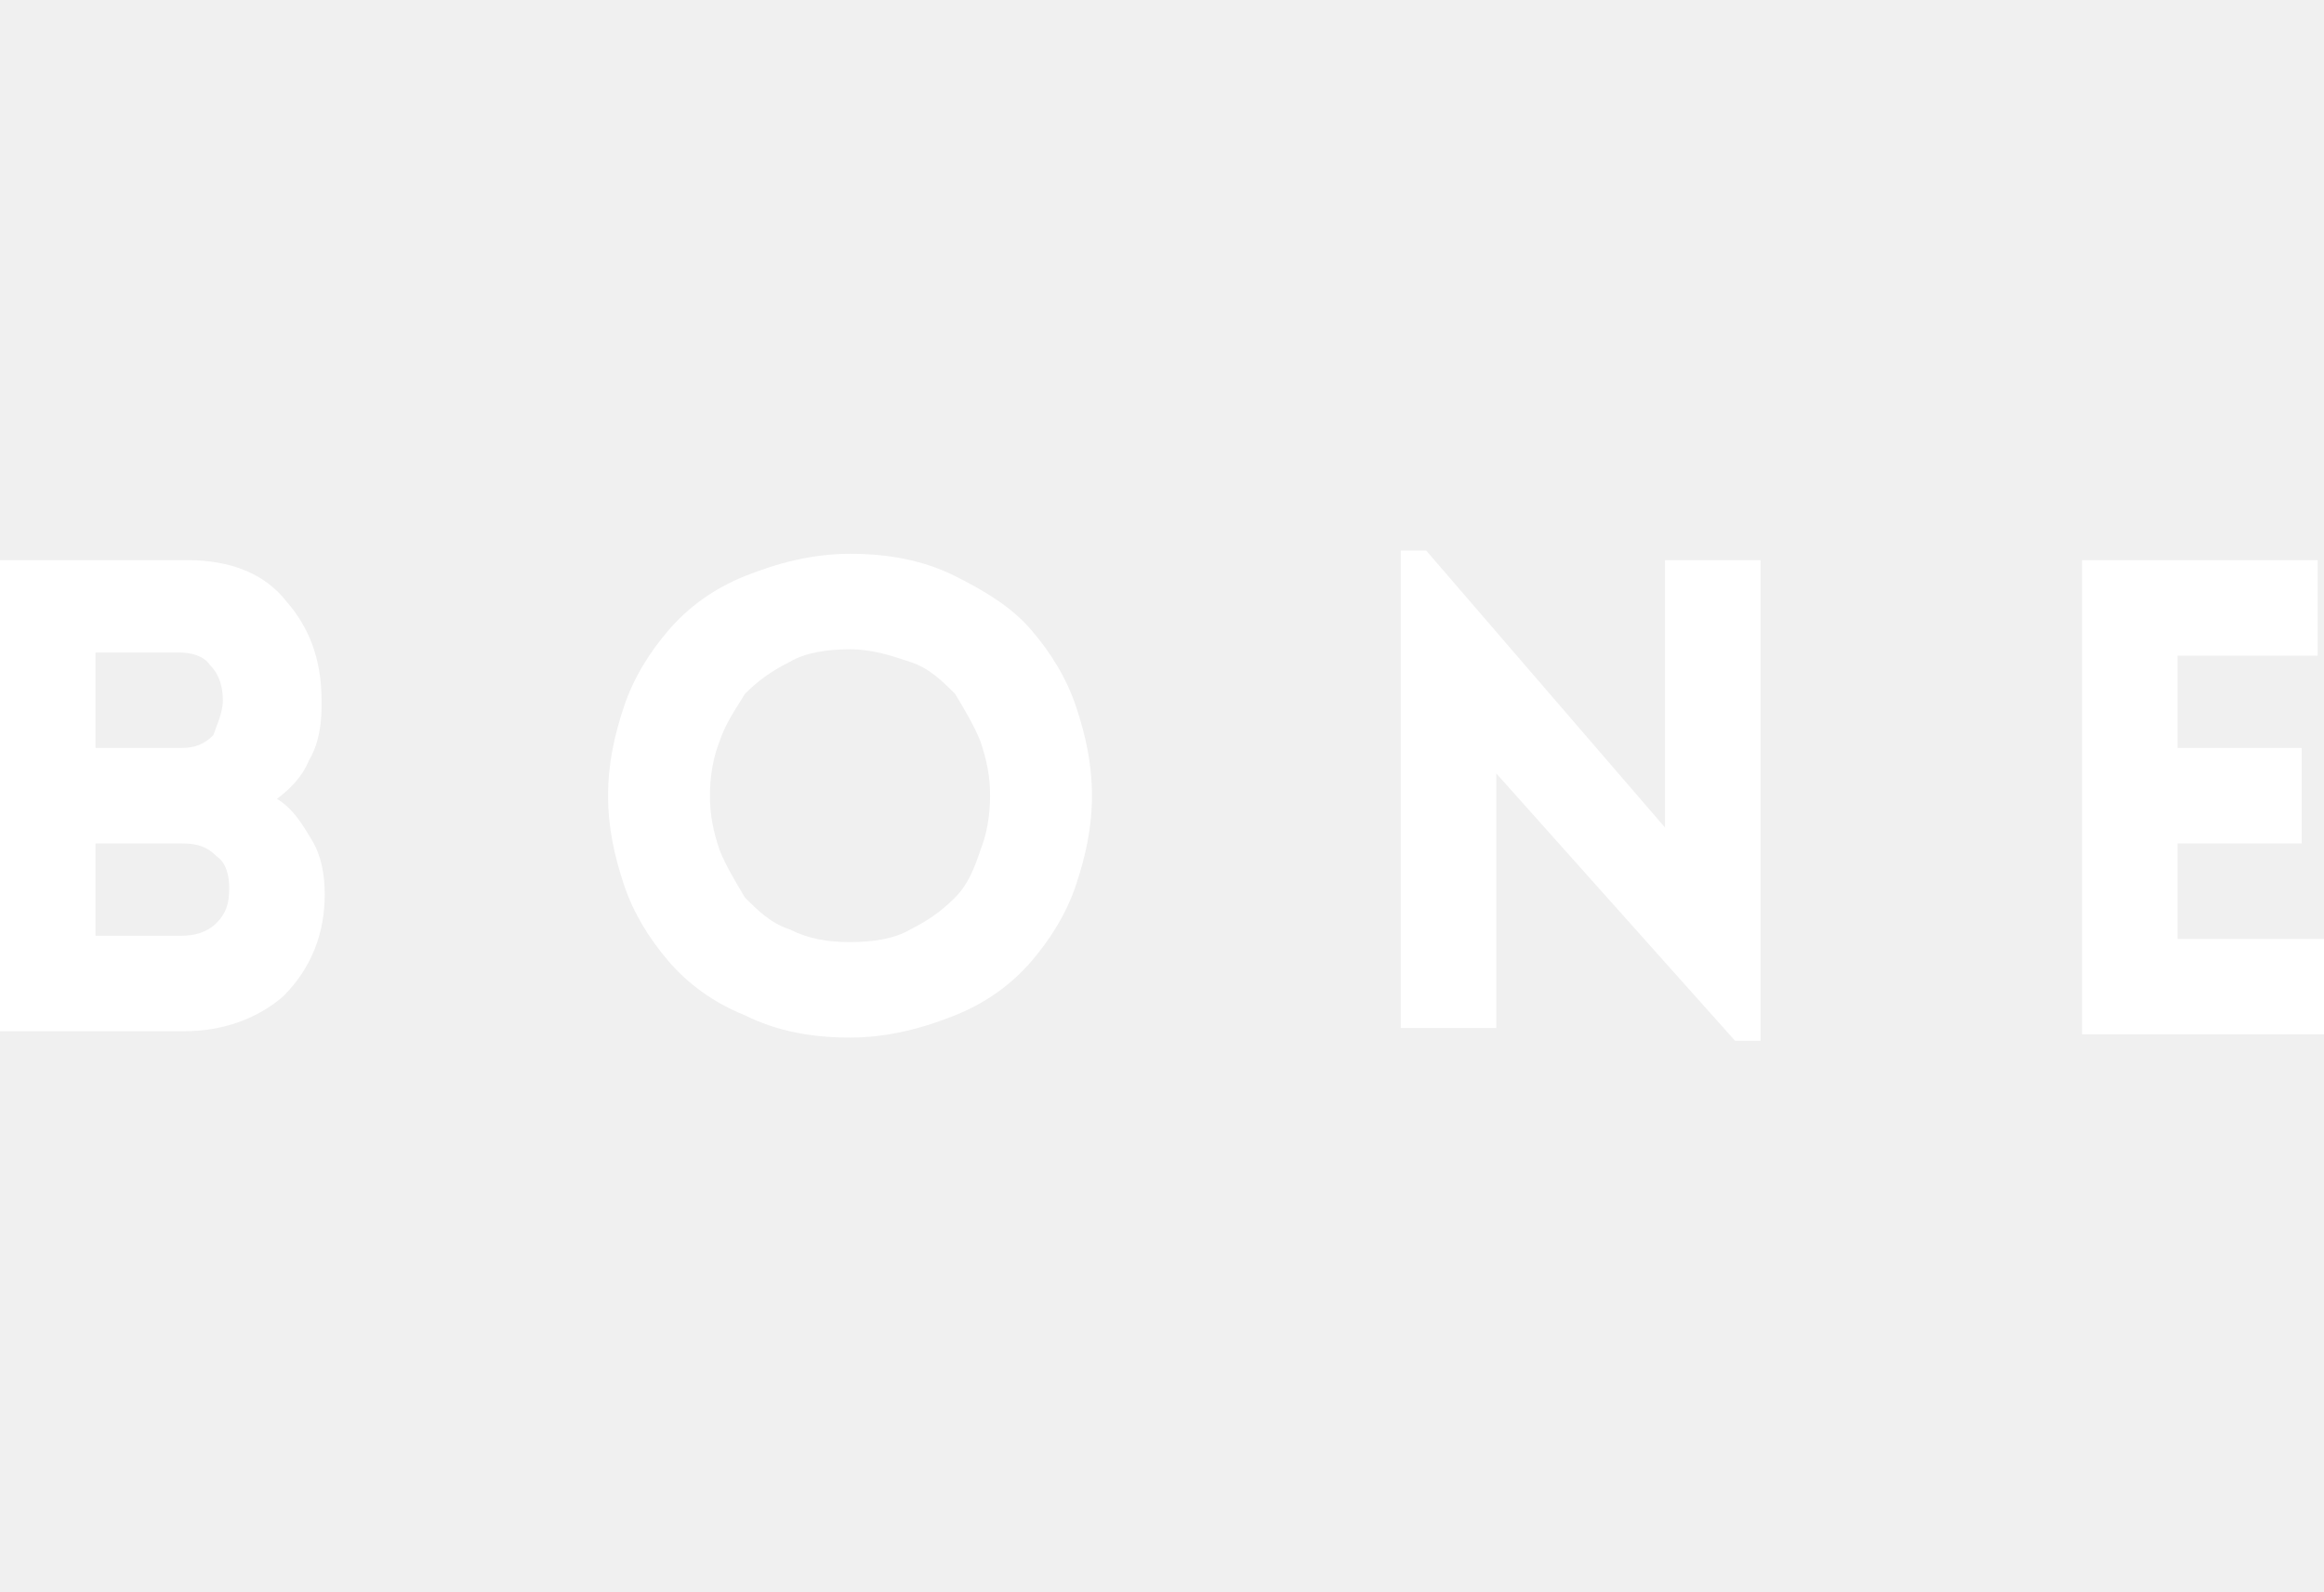
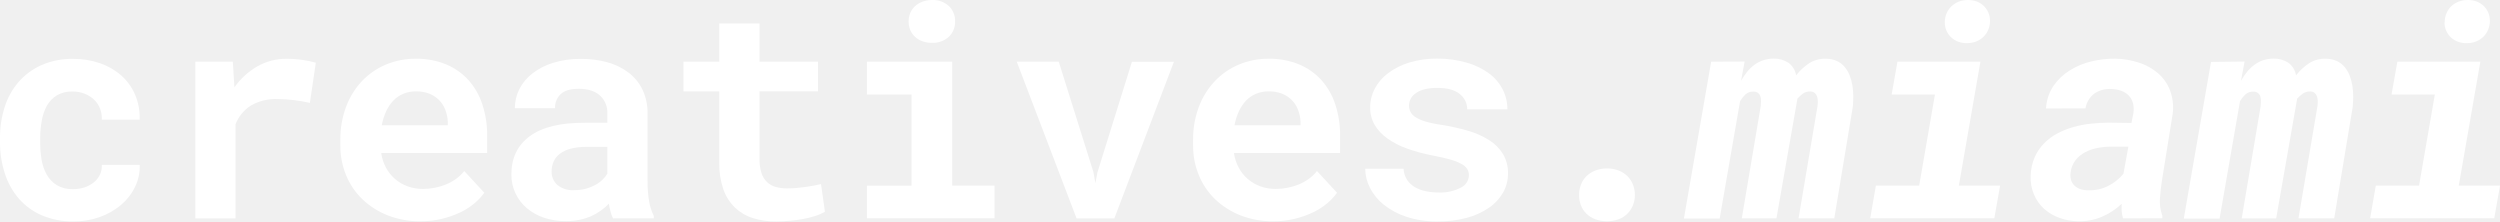
- <svg xmlns="http://www.w3.org/2000/svg" version="1.1" x="0px" y="0px" width="73px" height="50px" viewBox="0 0 73 50" style="enable-background:new 0 0 73 50;" xml:space="preserve">
-   <style type="text/css">
- 	.st0{opacity:0;}
- 	.st1{fill:#FFFFFF;}
- </style>
+ <svg xmlns="http://www.w3.org/2000/svg" viewBox="0 0 746.57 66.12">
  <defs>
- </defs>
-   <rect class="st0" width="73" height="50" />
-   <g>
-     <path class="st1" d="M0,32.4V17.6h5.9c1.3,0,2.4,0.4,3.1,1.3c0.7,0.8,1.1,1.8,1.1,3.1c0,0.1,0,0.1,0,0.2c0,0.6-0.1,1.2-0.4,1.7   c-0.2,0.5-0.6,0.9-1,1.2c0.5,0.3,0.8,0.8,1.1,1.3s0.4,1.1,0.4,1.7c0,1.2-0.4,2.3-1.3,3.2C8.1,32,7,32.4,5.8,32.4H0z M3,23.5h1.8   h0.9c0.4,0,0.7-0.1,1-0.4C6.8,22.8,7,22.4,7,22c0-0.4-0.1-0.8-0.4-1.1c-0.2-0.3-0.6-0.4-1-0.4H3V23.5z M3,29.4h1.8h0.9   c0.4,0,0.8-0.1,1.1-0.4s0.4-0.6,0.4-1.1c0-0.4-0.1-0.8-0.4-1c-0.3-0.3-0.6-0.4-1.1-0.4H3V29.4z" />
-     <path class="st1" d="M19.6,27.8c-0.3-0.9-0.5-1.8-0.5-2.8s0.2-1.9,0.5-2.8c0.3-0.9,0.8-1.7,1.4-2.4c0.6-0.7,1.4-1.3,2.4-1.7   c1-0.4,2.1-0.7,3.3-0.7c1.2,0,2.3,0.2,3.3,0.7s1.8,1,2.4,1.7c0.6,0.7,1.1,1.5,1.4,2.4c0.3,0.9,0.5,1.8,0.5,2.8s-0.2,1.9-0.5,2.8   c-0.3,0.9-0.8,1.7-1.4,2.4c-0.6,0.7-1.4,1.3-2.4,1.7s-2.1,0.7-3.3,0.7c-1.2,0-2.3-0.2-3.3-0.7c-1-0.4-1.8-1-2.4-1.7   C20.4,29.5,19.9,28.7,19.6,27.8z M22.6,23.3c-0.2,0.5-0.3,1.1-0.3,1.7c0,0.6,0.1,1.1,0.3,1.7c0.2,0.5,0.5,1,0.8,1.5   c0.4,0.4,0.8,0.8,1.4,1c0.6,0.3,1.2,0.4,1.9,0.4c0.7,0,1.4-0.1,1.9-0.4c0.6-0.3,1-0.6,1.4-1c0.4-0.4,0.6-0.9,0.8-1.5   c0.2-0.5,0.3-1.1,0.3-1.7c0-0.6-0.1-1.1-0.3-1.7c-0.2-0.5-0.5-1-0.8-1.5c-0.4-0.4-0.8-0.8-1.4-1s-1.2-0.4-1.9-0.4   c-0.7,0-1.4,0.1-1.9,0.4c-0.6,0.3-1,0.6-1.4,1C23.1,22.3,22.8,22.7,22.6,23.3z" />
-     <path class="st1" d="M44,32.4V17.3h0.8l7.5,8.7v-8.4h3v15.1h-0.8L47,24.3v8H44z" />
-     <path class="st1" d="M65.4,32.4V17.6h7.4v3h-4.4v2.9h3.9v3h-3.9v3H73v3H65.4z" />
+     <style>.cls-1{fill:#fff;}</style>
+   </defs>
+   <g id="Layer_2" data-name="Layer 2">
+     <g id="Layer_1-2" data-name="Layer 1">
+       <path class="cls-1" d="M21.75,56.48A10.85,10.85,0,0,0,25.12,56a9,9,0,0,0,2.81-1.47,6.69,6.69,0,0,0,1.88-2.29,5.87,5.87,0,0,0,.58-3H41.73A14,14,0,0,1,40.24,56a16.64,16.64,0,0,1-4.3,5.36,20.65,20.65,0,0,1-6.33,3.52A22.76,22.76,0,0,1,22,66.12a23.2,23.2,0,0,1-9.56-1.84,19.21,19.21,0,0,1-6.85-5,21.72,21.72,0,0,1-4.15-7.5A29.54,29.54,0,0,1,0,42.51v-1.3A30,30,0,0,1,1.38,32a21.29,21.29,0,0,1,4.15-7.5,19.73,19.73,0,0,1,6.85-5.06,22.74,22.74,0,0,1,9.49-1.86,23.87,23.87,0,0,1,8,1.3,18.93,18.93,0,0,1,6.33,3.65,16.25,16.25,0,0,1,4.13,5.71,17.56,17.56,0,0,1,1.38,7.5H30.4a7.88,7.88,0,0,0-.52-3.29,7.4,7.4,0,0,0-1.77-2.68A8.8,8.8,0,0,0,25.3,28a9.41,9.41,0,0,0-3.59-.67A8.72,8.72,0,0,0,17,28.46a8.65,8.65,0,0,0-3,3.11A14,14,0,0,0,12.48,36,29.12,29.12,0,0,0,12,41.21v1.3a31.12,31.12,0,0,0,.43,5.25A13.44,13.44,0,0,0,14,52.22a8.64,8.64,0,0,0,3,3.09A8.92,8.92,0,0,0,21.75,56.48Z" />
+       <path class="cls-1" d="M85.57,17.56a32.17,32.17,0,0,1,5,.37,29.12,29.12,0,0,1,3.74.8l-1.77,12a41.47,41.47,0,0,0-4.86-.84A42.2,42.2,0,0,0,83,29.58a14.89,14.89,0,0,0-8.11,1.95,11.78,11.78,0,0,0-4.56,5.58V65.21h-12V18.42h11.2L70,26.08a21.48,21.48,0,0,1,6.83-6.25A17.23,17.23,0,0,1,85.57,17.56Z" />
+       <path class="cls-1" d="M125.6,66.08a26.11,26.11,0,0,1-9.82-1.77,23.21,23.21,0,0,1-7.57-4.82,21,21,0,0,1-4.86-7.18,22.89,22.89,0,0,1-1.71-8.84V41.73a27.36,27.36,0,0,1,1.69-9.79A22.73,22.73,0,0,1,108,24.31a21.26,21.26,0,0,1,7.18-5,22.77,22.77,0,0,1,9-1.77,23.07,23.07,0,0,1,9,1.67,18.73,18.73,0,0,1,6.7,4.69,20.28,20.28,0,0,1,4.17,7.29,29.47,29.47,0,0,1,1.43,9.4v5.1H113.84a13,13,0,0,0,1.41,4.35,11.89,11.89,0,0,0,6.46,5.6,13.33,13.33,0,0,0,4.63.78,18.08,18.08,0,0,0,3.52-.35,17.31,17.31,0,0,0,3.35-1,15.11,15.11,0,0,0,3-1.67,11.64,11.64,0,0,0,2.42-2.33l6,6.49a17.2,17.2,0,0,1-2.92,3.13,19.86,19.86,0,0,1-4.24,2.72A27.28,27.28,0,0,1,132,65.34,26.87,26.87,0,0,1,125.6,66.08Zm-1.43-38.79a9.45,9.45,0,0,0-3.72.71,8.77,8.77,0,0,0-3,2.05,11.84,11.84,0,0,0-2.14,3.2,17.44,17.44,0,0,0-1.3,4.15h19.72v-1a11.38,11.38,0,0,0-.74-3.59,8.45,8.45,0,0,0-1.86-2.92,8.69,8.69,0,0,0-3-1.95A10.66,10.66,0,0,0,124.17,27.29Z" />
+       <path class="cls-1" d="M183.06,65.21a10.54,10.54,0,0,1-.73-2q-.3-1.12-.52-2.38a15.78,15.78,0,0,1-2.29,2,15.94,15.94,0,0,1-2.88,1.67,17.33,17.33,0,0,1-3.48,1.12,19.48,19.48,0,0,1-4.11.41,20.07,20.07,0,0,1-6.59-1,15.65,15.65,0,0,1-5.17-2.9,13.17,13.17,0,0,1-3.37-4.43,13,13,0,0,1-1.21-5.6q0-7.39,5.51-11.44t16.45-4h6.7V33.86a6.8,6.8,0,0,0-2.21-5.34q-2.21-2-6.36-2-3.68,0-5.36,1.58a5.5,5.5,0,0,0-1.69,4.22h-12a12.66,12.66,0,0,1,1.32-5.67A13.9,13.9,0,0,1,158.91,22a19.32,19.32,0,0,1,6.18-3.22,27,27,0,0,1,8.37-1.19,28.8,28.8,0,0,1,7.89,1,19,19,0,0,1,6.33,3.07,14.14,14.14,0,0,1,4.19,5.12,16.09,16.09,0,0,1,1.51,7.16V54a33.72,33.72,0,0,0,.48,6.23,15.9,15.9,0,0,0,1.38,4.24v.73ZM171.6,56.78a12.57,12.57,0,0,0,3.37-.43,13,13,0,0,0,2.81-1.12,10,10,0,0,0,2.16-1.58,8.29,8.29,0,0,0,1.43-1.79v-8h-6.14a18.55,18.55,0,0,0-4.8.54,9.18,9.18,0,0,0-3.24,1.51,6,6,0,0,0-1.86,2.33,7.21,7.21,0,0,0-.6,3,5.27,5.27,0,0,0,1.71,4A7.32,7.32,0,0,0,171.6,56.78Z" />
+       <path class="cls-1" d="M226.81,7V18.42h17.47v8.86H226.81V47.4a13.33,13.33,0,0,0,.58,4.26,6.56,6.56,0,0,0,1.67,2.72,6.2,6.2,0,0,0,2.62,1.45,12.68,12.68,0,0,0,3.44.43q1.38,0,2.83-.13t2.77-.32q1.32-.19,2.46-.41t2-.43l1.17,8.26a14.62,14.62,0,0,1-2.94,1.28,28.4,28.4,0,0,1-3.59.89q-1.9.35-4,.54t-4,.19a22.59,22.59,0,0,1-7-1,13.72,13.72,0,0,1-5.36-3.16A14.16,14.16,0,0,1,216,56.5a23.13,23.13,0,0,1-1.21-7.93V27.29H204.11V18.42h10.68V7Z" />
+       <path class="cls-1" d="M258.89,18.42h25.47v37H297v9.77H258.89V55.44h13.32V28.24H258.89Zm12.45-12a6.6,6.6,0,0,1,.5-2.57,5.78,5.78,0,0,1,1.41-2A6.52,6.52,0,0,1,275.43.52,8.06,8.06,0,0,1,278.26,0a7.06,7.06,0,0,1,5.08,1.79,6.08,6.08,0,0,1,1.88,4.61,6.08,6.08,0,0,1-1.88,4.6,7.05,7.05,0,0,1-5.08,1.79,8,8,0,0,1-2.83-.48,6.5,6.5,0,0,1-2.18-1.32,5.75,5.75,0,0,1-1.41-2A6.59,6.59,0,0,1,271.34,6.45Z" />
+       <path class="cls-1" d="M326.51,51.33l.61,3.37.61-3.24,10.29-33h12.54L332.78,65.21H321.49L303.63,18.42h12.54Z" />
+       <path class="cls-1" d="M380.25,66.08a26.11,26.11,0,0,1-9.82-1.77,23.2,23.2,0,0,1-7.57-4.82A21,21,0,0,1,358,52.3a22.89,22.89,0,0,1-1.71-8.84V41.73A27.36,27.36,0,0,1,358,31.94a22.73,22.73,0,0,1,4.71-7.63,21.26,21.26,0,0,1,7.18-5,22.77,22.77,0,0,1,9-1.77,23.07,23.07,0,0,1,9,1.67,18.73,18.73,0,0,1,6.7,4.69,20.27,20.27,0,0,1,4.17,7.29,29.47,29.47,0,0,1,1.43,9.4v5.1H368.49a13,13,0,0,0,1.41,4.35,11.89,11.89,0,0,0,6.46,5.6,13.33,13.33,0,0,0,4.63.78,18.09,18.09,0,0,0,3.52-.35,17.31,17.31,0,0,0,3.35-1,15.11,15.11,0,0,0,3-1.67,11.63,11.63,0,0,0,2.42-2.33l6,6.49a17.18,17.18,0,0,1-2.92,3.13,19.85,19.85,0,0,1-4.24,2.72,27.28,27.28,0,0,1-5.43,1.92A26.88,26.88,0,0,1,380.25,66.08Zm-1.43-38.79a9.45,9.45,0,0,0-3.72.71,8.77,8.77,0,0,0-3,2.05,11.84,11.84,0,0,0-2.14,3.2,17.42,17.42,0,0,0-1.3,4.15h19.72v-1a11.37,11.37,0,0,0-.74-3.59,8.45,8.45,0,0,0-1.86-2.92,8.69,8.69,0,0,0-3-1.95A10.65,10.65,0,0,0,378.82,27.29Z" />
+       <path class="cls-1" d="M438.66,52.37a3.61,3.61,0,0,0-.5-1.9,4.68,4.68,0,0,0-1.77-1.54A16.21,16.21,0,0,0,433,47.61q-2.12-.6-5.36-1.21a51.67,51.67,0,0,1-7.5-2.05,23.61,23.61,0,0,1-5.82-3,13.54,13.54,0,0,1-3.78-4A10.12,10.12,0,0,1,409.17,32a11.76,11.76,0,0,1,1.38-5.54,14.06,14.06,0,0,1,4-4.63,20.24,20.24,0,0,1,6.31-3.16,28,28,0,0,1,8.39-1.17A31.07,31.07,0,0,1,438,18.71a20.78,20.78,0,0,1,6.59,3.16,13.86,13.86,0,0,1,4.13,4.78,12.93,12.93,0,0,1,1.43,6h-12a5.71,5.71,0,0,0-2.21-4.56q-2.21-1.84-6.7-1.84-4.2,0-6.33,1.51a4.45,4.45,0,0,0-2.14,3.72,4.32,4.32,0,0,0,.43,1.92,4.12,4.12,0,0,0,1.54,1.6,12.21,12.21,0,0,0,3,1.3,33.66,33.66,0,0,0,4.84,1,63.56,63.56,0,0,1,7.87,1.77,24.17,24.17,0,0,1,6.27,2.79A13,13,0,0,1,448.84,46a10.94,10.94,0,0,1,1.49,5.82,11.36,11.36,0,0,1-1.49,5.73,13.83,13.83,0,0,1-4.24,4.52,21.46,21.46,0,0,1-6.64,3,33.09,33.09,0,0,1-8.69,1.06A28.73,28.73,0,0,1,420,64.74a21.64,21.64,0,0,1-6.77-3.61,15.33,15.33,0,0,1-4.13-5.06,12.69,12.69,0,0,1-1.41-5.69h11.46a6.59,6.59,0,0,0,1,3.27,7.14,7.14,0,0,0,2.33,2.21,10.76,10.76,0,0,0,3.26,1.23,18.26,18.26,0,0,0,3.78.39A13.15,13.15,0,0,0,436.32,56,4.22,4.22,0,0,0,438.66,52.37Z" />
+       <path class="cls-1" d="M471.56,58.25a8.59,8.59,0,0,1,.56-3.13,7,7,0,0,1,1.64-2.51,8,8,0,0,1,2.64-1.69,10.1,10.1,0,0,1,7,0A7.73,7.73,0,0,1,486,52.61a7.45,7.45,0,0,1,1.64,2.51,8.32,8.32,0,0,1,.58,3.13,8,8,0,0,1-.58,3.07,7.29,7.29,0,0,1-4.26,4.15,10.43,10.43,0,0,1-7,0,7.67,7.67,0,0,1-2.64-1.67,7.07,7.07,0,0,1-1.64-2.49A8.3,8.3,0,0,1,471.56,58.25Z" />
+       <path class="cls-1" d="M521,18.38l-1.08,5.75a20.83,20.83,0,0,1,1.79-2.64,11.92,11.92,0,0,1,2.16-2.1A9.63,9.63,0,0,1,526.53,18a9.73,9.73,0,0,1,3.18-.5,7.81,7.81,0,0,1,4.35,1.23,5.82,5.82,0,0,1,2.31,3.78,16.26,16.26,0,0,1,3.87-3.61,8.81,8.81,0,0,1,5.08-1.36,8,8,0,0,1,3.27.69A6.75,6.75,0,0,1,550.87,20a9,9,0,0,1,1.49,2.53,14.71,14.71,0,0,1,.82,3,19.83,19.83,0,0,1,.26,3.2q0,1.62-.13,3.09l-5.54,33.38H537.1l5.66-33.51a11.51,11.51,0,0,0,.09-1.45,4.47,4.47,0,0,0-.21-1.41,2.43,2.43,0,0,0-.71-1.08,2.08,2.08,0,0,0-1.4-.43,3.51,3.51,0,0,0-2.12.63,10.51,10.51,0,0,0-1.64,1.49l-6.27,35.76H520.15l5.66-33.55c0-.46.05-1,.07-1.47a4.31,4.31,0,0,0-.17-1.41,2.15,2.15,0,0,0-.69-1,2.23,2.23,0,0,0-1.45-.41,3.29,3.29,0,0,0-2.33.84,9.35,9.35,0,0,0-1.6,2l-6.1,35.07H502.86L511,18.42Z" />
+       <path class="cls-1" d="M566.63,18.42h24.78l-6.44,37h12.32l-1.73,9.77H558.5l1.69-9.77h12.93l4.71-27.2H564.9ZM580.77,6.66A6.74,6.74,0,0,1,581.29,4a6.28,6.28,0,0,1,1.45-2.1A6.79,6.79,0,0,1,584.9.5a8,8,0,0,1,5.25-.11,6.25,6.25,0,0,1,2.12,1.25,6.07,6.07,0,0,1,2,4.58,6.74,6.74,0,0,1-.52,2.68,6.37,6.37,0,0,1-3.59,3.48,7.19,7.19,0,0,1-2.68.5,7,7,0,0,1-2.59-.39,6.26,6.26,0,0,1-2.12-1.25,6.07,6.07,0,0,1-2-4.58Z" />
+       <path class="cls-1" d="M634,65.21a9.35,9.35,0,0,1-.41-2.18q-.06-1.06,0-2.18a20.16,20.16,0,0,1-5.95,3.91,17.35,17.35,0,0,1-7,1.32,16.91,16.91,0,0,1-5.6-1,14.23,14.23,0,0,1-4.63-2.72,12,12,0,0,1-3-4.26,12.69,12.69,0,0,1-1-5.62A14.93,14.93,0,0,1,607.59,47a14.09,14.09,0,0,1,2.79-4.15,15.93,15.93,0,0,1,4-3,25.15,25.15,0,0,1,4.8-1.92,31.7,31.7,0,0,1,5.25-1,48.11,48.11,0,0,1,5.34-.3l6.75.09.56-2.9a7.24,7.24,0,0,0-.11-3,5.24,5.24,0,0,0-1.25-2.27,5.81,5.81,0,0,0-2.23-1.43,9.38,9.38,0,0,0-3-.54,8.08,8.08,0,0,0-5.06,1.36,6.84,6.84,0,0,0-2.64,4.43L611,32.39a13.19,13.19,0,0,1,2.21-6.72A16.43,16.43,0,0,1,618.12,21a21.51,21.51,0,0,1,6.51-2.68,29.13,29.13,0,0,1,7.07-.8,24,24,0,0,1,7,1.17,16.63,16.63,0,0,1,5.69,3.13A13.07,13.07,0,0,1,648,26.9a14.75,14.75,0,0,1,.84,7l-3.24,20.11q-.39,2.55-.58,5.21a12.36,12.36,0,0,0,.71,5.17l0,.78ZM623.7,56.82a12,12,0,0,0,5.77-1.25,14.2,14.2,0,0,0,4.65-3.68l1.47-8.09-5.32,0a20.5,20.5,0,0,0-3.93.39,13.41,13.41,0,0,0-3.68,1.28,8.88,8.88,0,0,0-2.85,2.36,7.45,7.45,0,0,0-1.47,3.72,5.1,5.1,0,0,0,.17,2.33,3.81,3.81,0,0,0,1.08,1.64,5,5,0,0,0,1.79,1A7.42,7.42,0,0,0,623.7,56.82Z" />
+       <path class="cls-1" d="M670.3,18.38l-1.08,5.75A20.73,20.73,0,0,1,671,21.5a11.92,11.92,0,0,1,2.16-2.1A9.63,9.63,0,0,1,675.82,18a9.74,9.74,0,0,1,3.18-.5,7.81,7.81,0,0,1,4.35,1.23,5.83,5.83,0,0,1,2.31,3.78,16.28,16.28,0,0,1,3.87-3.61,8.81,8.81,0,0,1,5.08-1.36,8,8,0,0,1,3.26.69A6.76,6.76,0,0,1,700.16,20a9,9,0,0,1,1.49,2.53,14.7,14.7,0,0,1,.82,3,19.72,19.72,0,0,1,.26,3.2q0,1.62-.13,3.09l-5.54,33.38H686.39l5.67-33.51a11.69,11.69,0,0,0,.09-1.45,4.44,4.44,0,0,0-.22-1.41,2.43,2.43,0,0,0-.71-1.08,2.08,2.08,0,0,0-1.41-.43,3.51,3.51,0,0,0-2.12.63A10.51,10.51,0,0,0,686,29.45l-6.27,35.76H669.44l5.66-33.55c0-.46.05-1,.07-1.47a4.34,4.34,0,0,0-.17-1.41,2.15,2.15,0,0,0-.69-1,2.23,2.23,0,0,0-1.45-.41,3.29,3.29,0,0,0-2.33.84,9.35,9.35,0,0,0-1.6,2l-6.1,35.07H652.14l8.13-46.79Z" />
+       <path class="cls-1" d="M715.92,18.42h24.78l-6.44,37h12.32l-1.73,9.77H707.79l1.69-9.77H722.4l4.71-27.2H714.18ZM730.05,6.66A6.74,6.74,0,0,1,730.57,4,6.28,6.28,0,0,1,732,1.88,6.79,6.79,0,0,1,734.18.5a8,8,0,0,1,5.25-.11,6.25,6.25,0,0,1,2.12,1.25,6.07,6.07,0,0,1,2,4.58A6.74,6.74,0,0,1,743,8.91a6.37,6.37,0,0,1-3.59,3.48,7.19,7.19,0,0,1-2.68.5,7,7,0,0,1-2.59-.39A6.26,6.26,0,0,1,732,11.25a6.07,6.07,0,0,1-2-4.58Z" />
+     </g>
  </g>
</svg>
